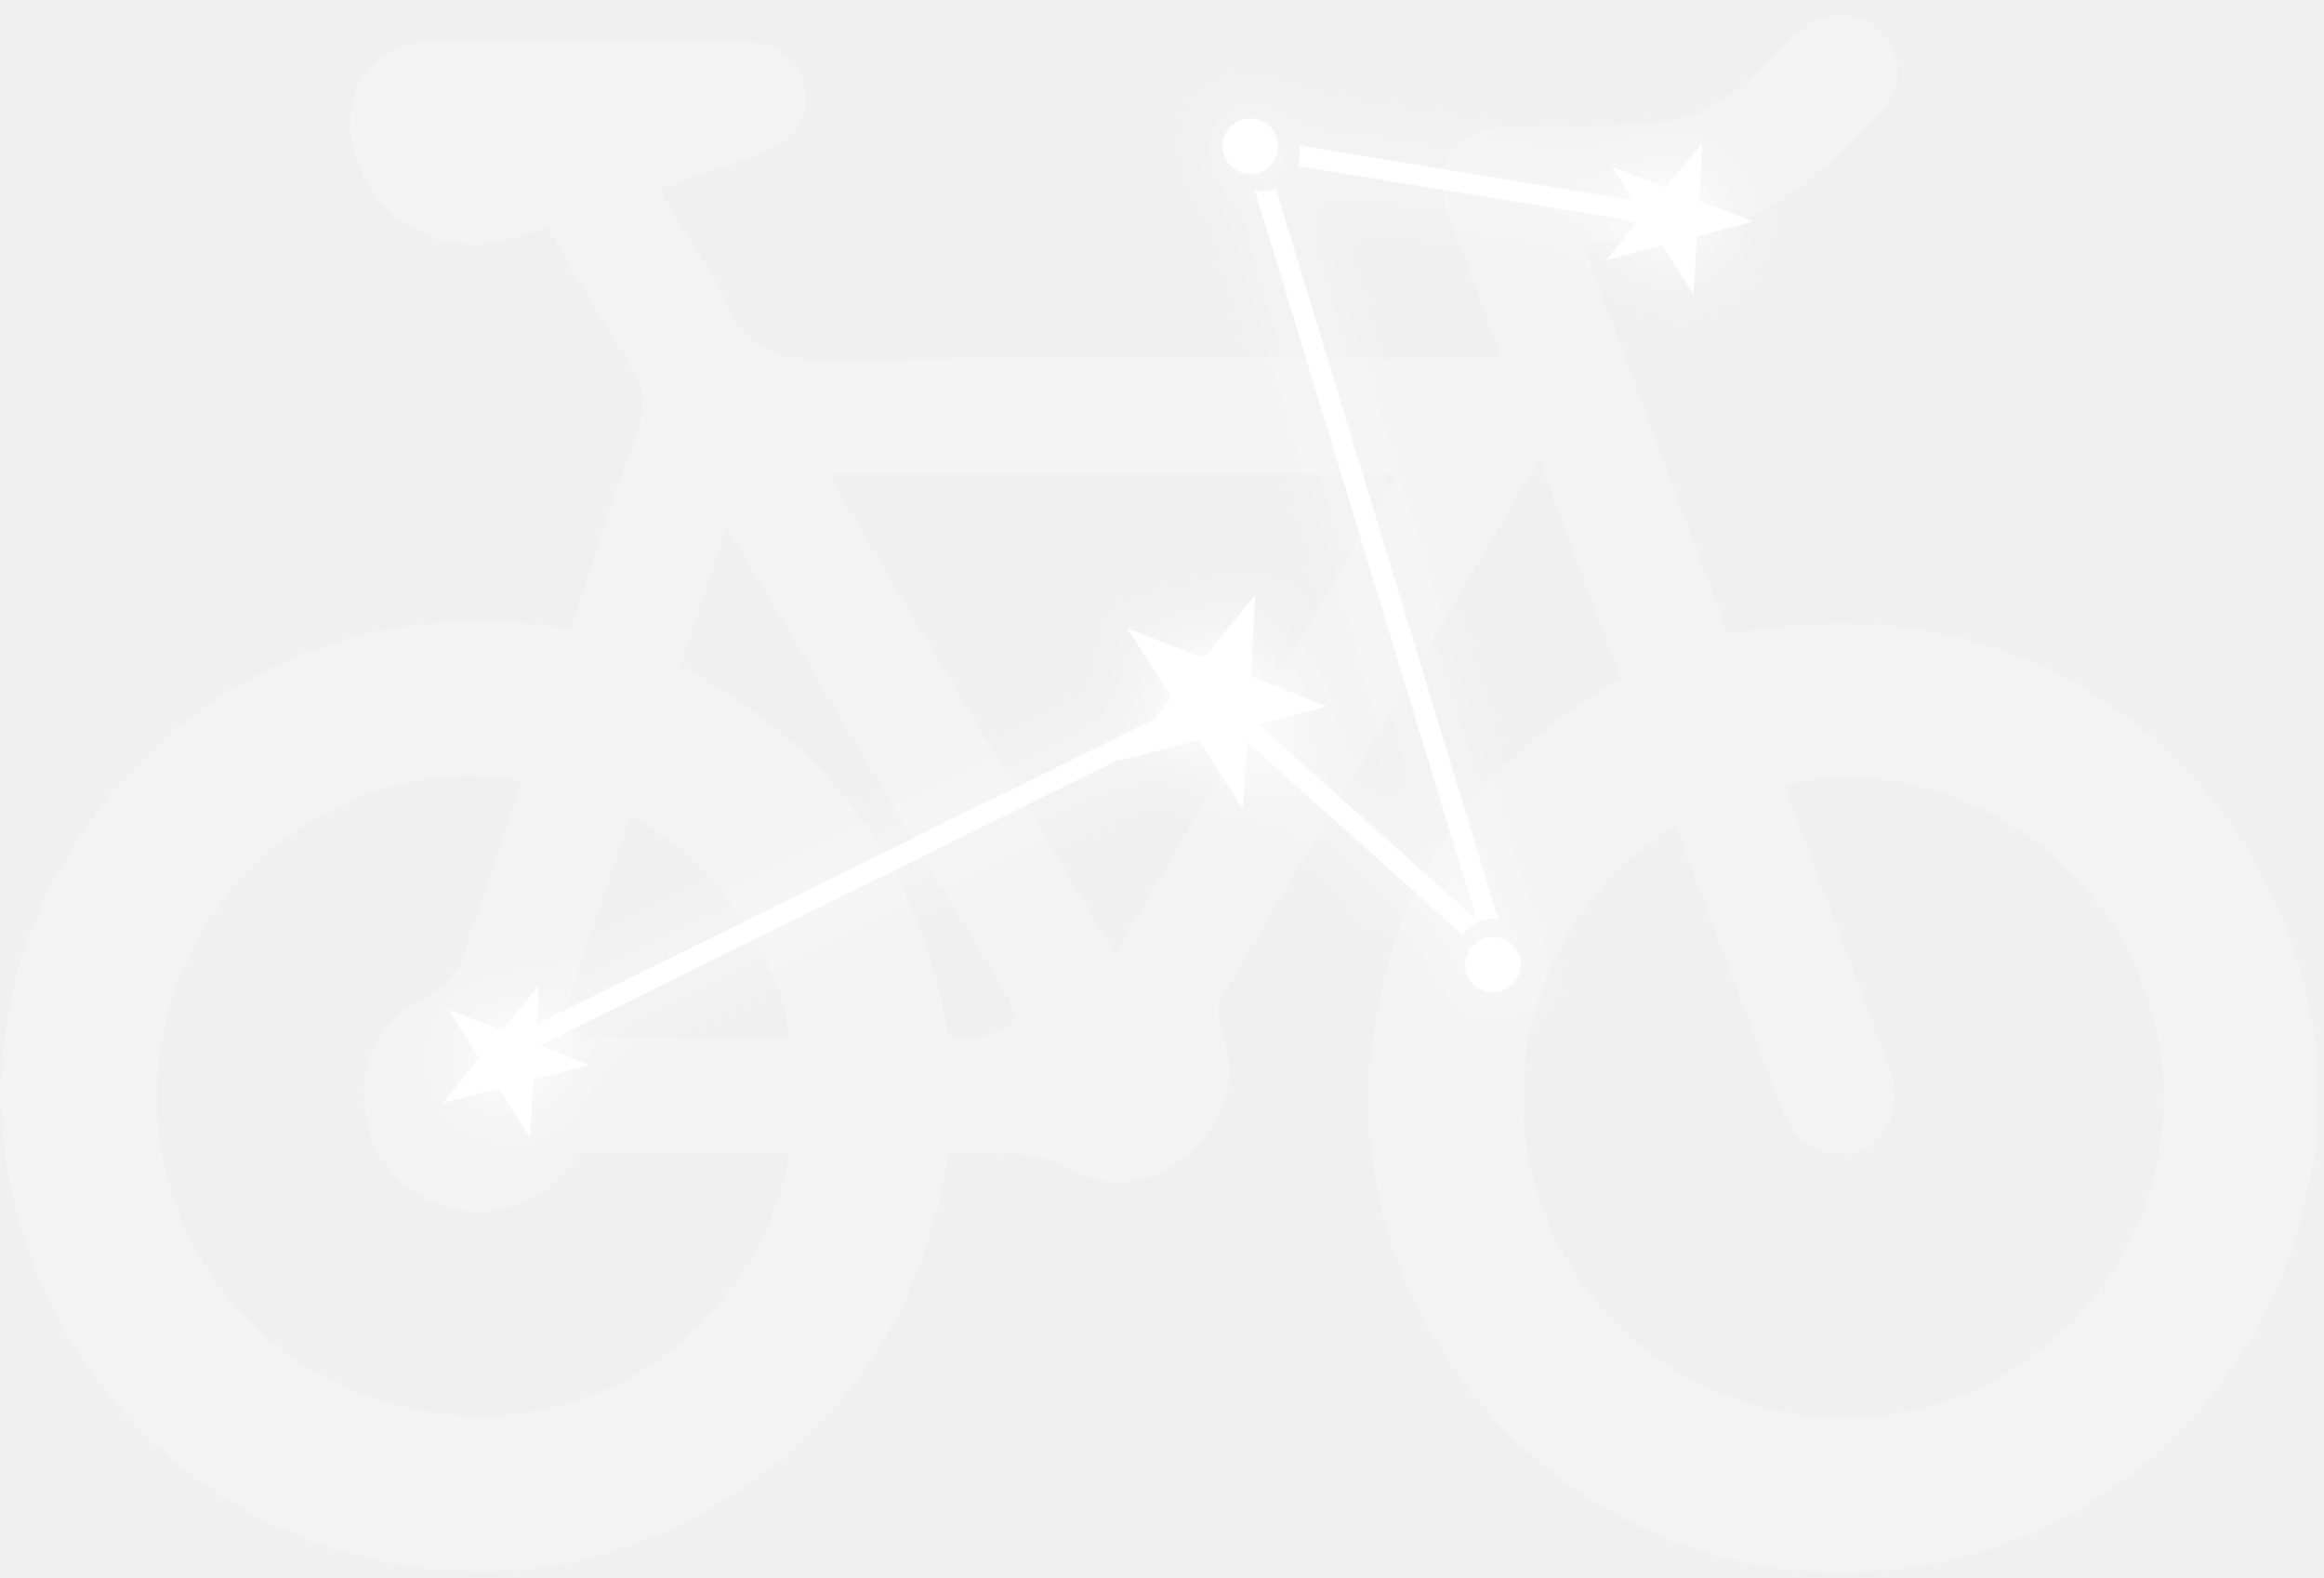
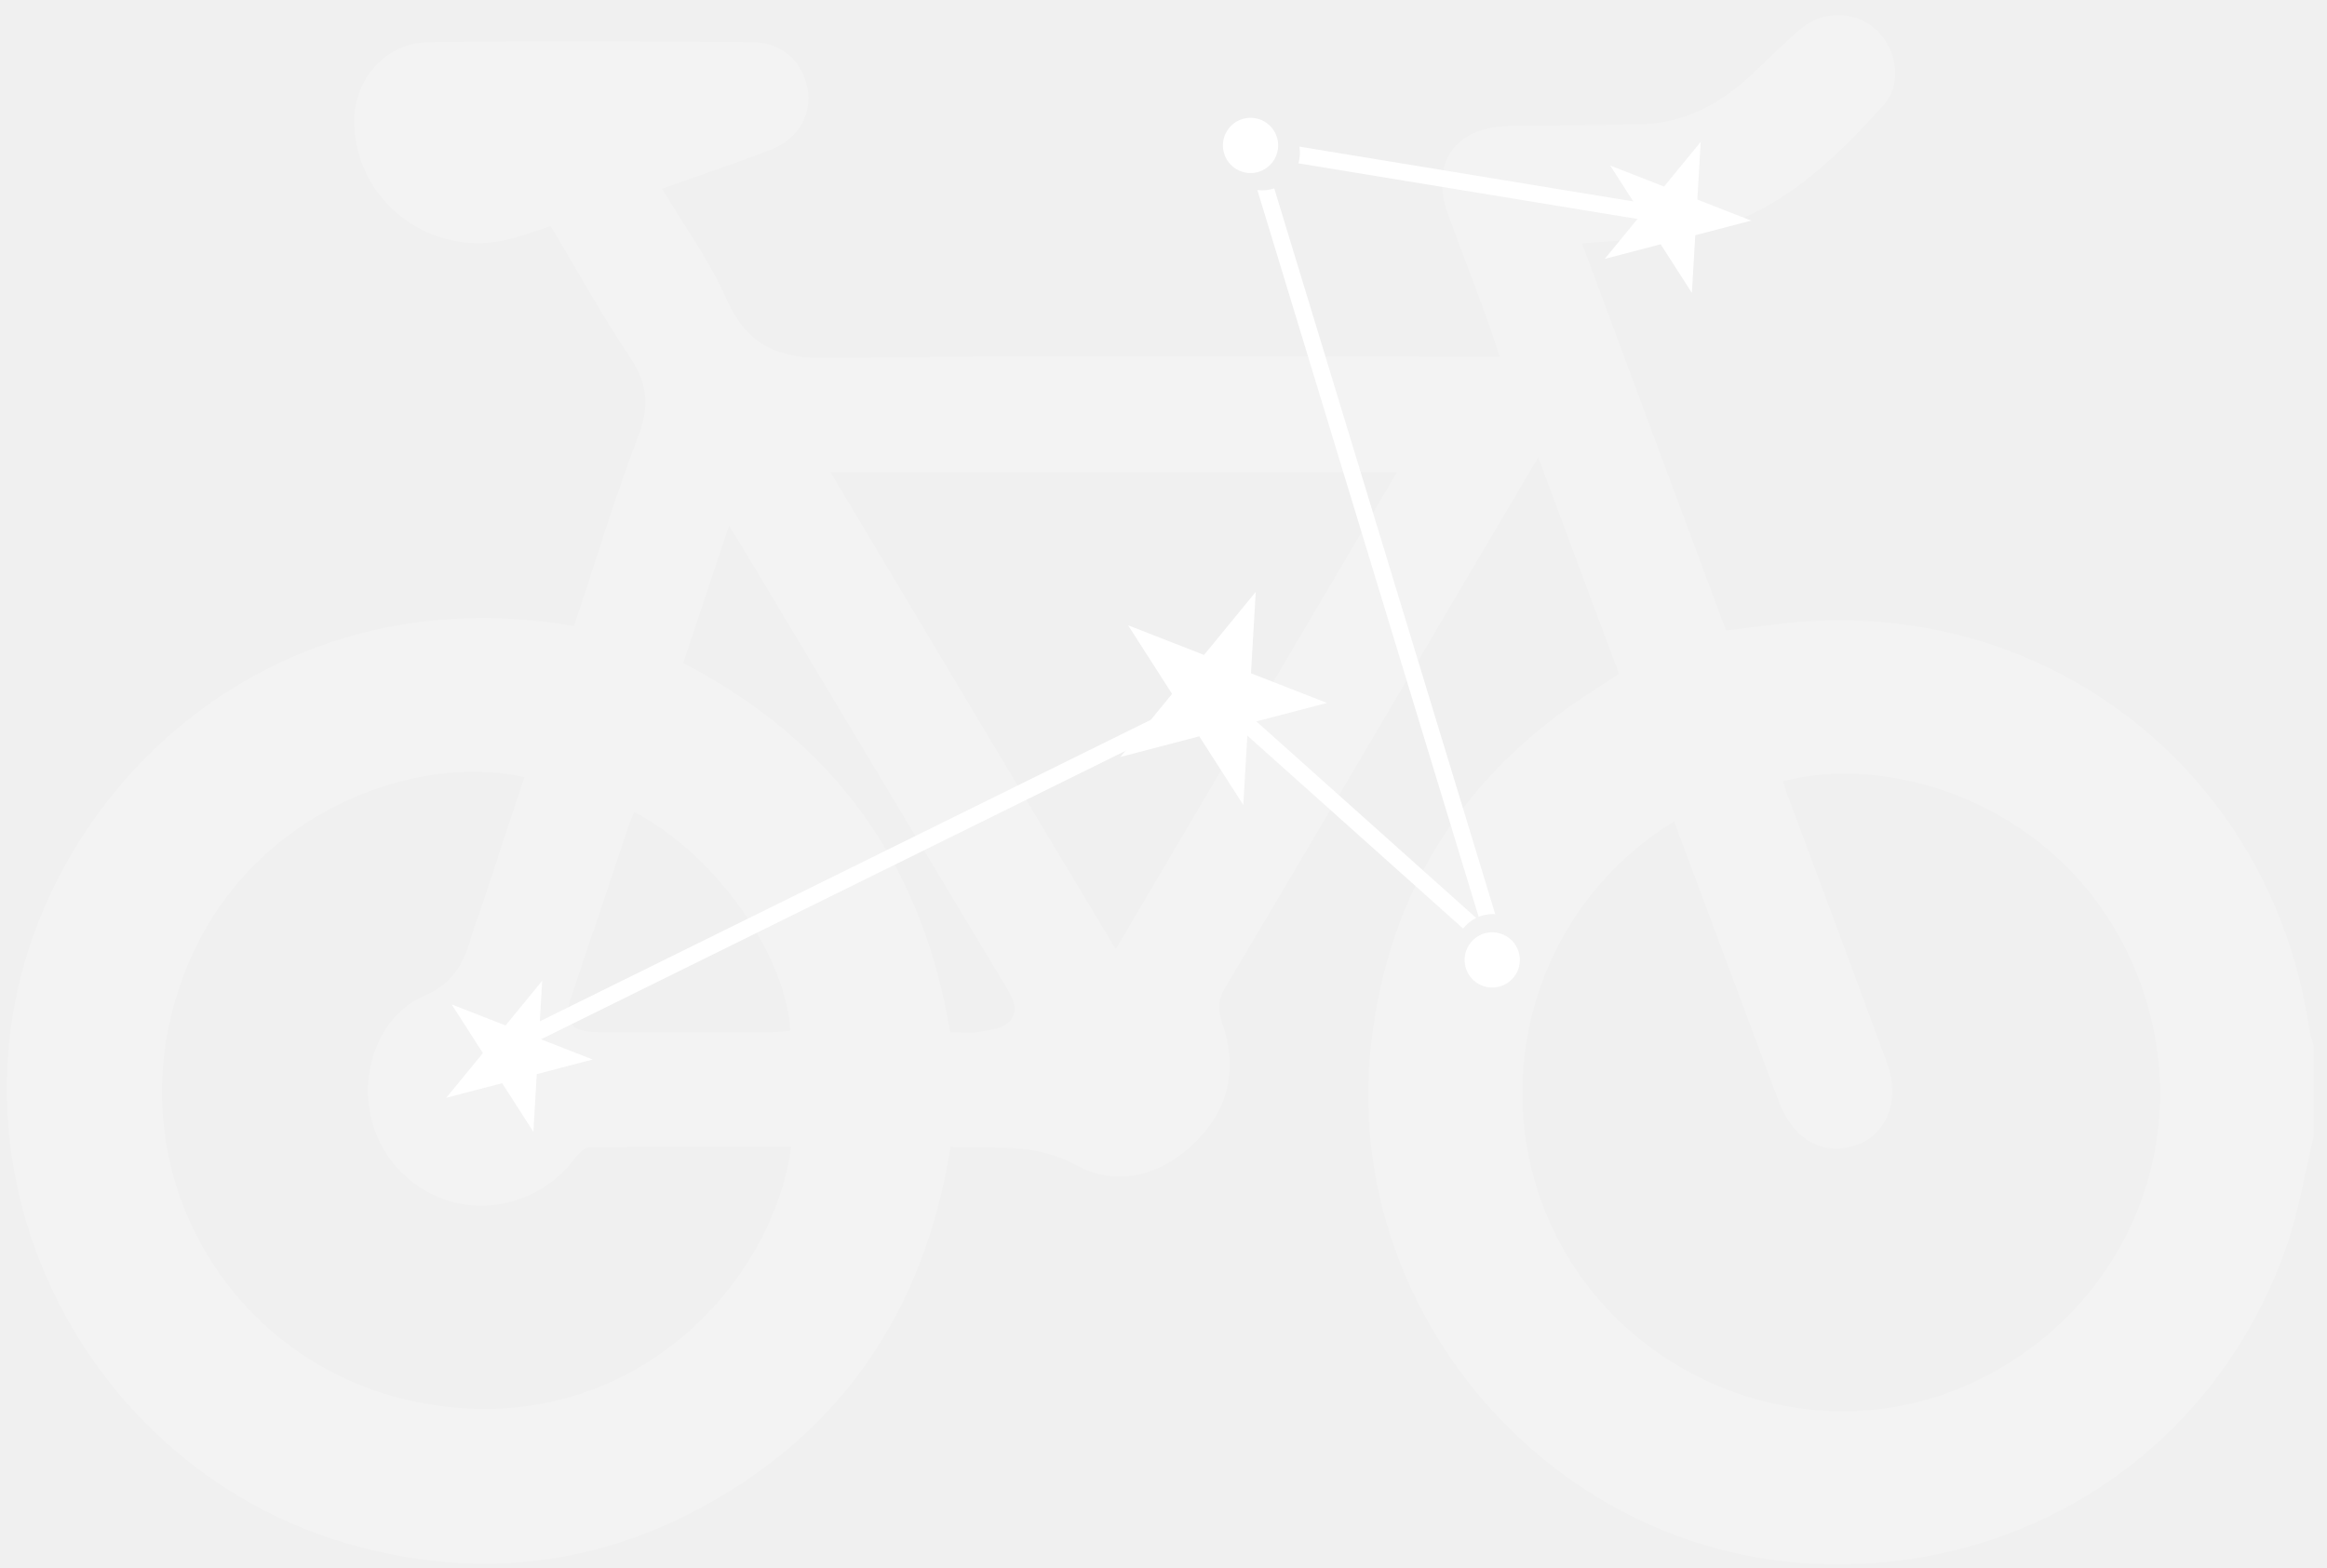
- <svg xmlns="http://www.w3.org/2000/svg" width="339" height="230" viewBox="0 0 339 230" fill="none">
-   <g filter="url(#filter0_f_92_9769)">
-     <circle cx="182.372" cy="21.312" r="4.048" transform="rotate(165.342 182.372 21.3119)" fill="white" />
-     <path fill-rule="evenodd" clip-rule="evenodd" d="M213.339 136.301C214.063 135.265 215.144 134.472 216.461 134.127C217.153 133.946 217.848 133.905 218.517 133.986L186.104 27.509C185.904 27.588 185.696 27.656 185.482 27.712C184.662 27.926 183.836 27.944 183.055 27.795L215.43 134.146L178.358 100.983L177.603 100.307L176.694 100.756L74.856 151.023L76.184 153.713L177.113 103.895L213.339 136.301ZM189.288 24.204C189.619 23.266 189.699 22.229 189.47 21.194L246.189 30.504L245.703 33.464L189.288 24.204Z" fill="white" />
-     <circle cx="217.776" cy="140.669" r="4.048" transform="rotate(165.342 217.776 140.669)" fill="white" />
-     <path d="M181.311 117.961L174.864 107.902L163.306 110.926L170.88 101.686L164.433 91.628L175.56 95.976L183.134 86.737L182.438 98.663L193.565 103.011L182.007 106.034L181.311 117.961Z" fill="white" />
-     <path d="M247.03 42.927L242.459 35.796L234.264 37.94L239.634 31.389L235.063 24.258L242.953 27.34L248.322 20.79L247.829 29.245L255.718 32.328L247.523 34.471L247.03 42.927Z" fill="white" />
-     <path d="M77.303 165.863L72.732 158.732L64.538 160.875L69.907 154.325L65.337 147.194L73.226 150.276L78.596 143.725L78.102 152.181L85.992 155.264L77.797 157.407L77.303 165.863Z" fill="white" />
-   </g>
-   <circle cx="182.372" cy="21.312" r="4.048" transform="rotate(165.342 182.372 21.3119)" fill="white" />
-   <path fill-rule="evenodd" clip-rule="evenodd" d="M213.339 136.301C214.063 135.265 215.144 134.472 216.461 134.127C217.153 133.946 217.848 133.905 218.517 133.986L186.104 27.509C185.904 27.588 185.696 27.656 185.482 27.712C184.662 27.926 183.836 27.944 183.055 27.795L215.43 134.146L178.358 100.983L177.603 100.307L176.694 100.756L74.856 151.023L76.184 153.713L177.113 103.895L213.339 136.301ZM189.288 24.204C189.619 23.266 189.699 22.229 189.47 21.194L246.189 30.504L245.703 33.464L189.288 24.204Z" fill="white" />
-   <circle cx="217.776" cy="140.669" r="4.048" transform="rotate(165.342 217.776 140.669)" fill="white" />
-   <path d="M181.311 117.961L174.864 107.902L163.306 110.926L170.88 101.686L164.433 91.628L175.56 95.976L183.134 86.737L182.438 98.663L193.565 103.011L182.007 106.034L181.311 117.961Z" fill="white" />
-   <path d="M247.03 42.927L242.459 35.796L234.264 37.94L239.634 31.389L235.063 24.258L242.953 27.34L248.322 20.79L247.829 29.245L255.718 32.328L247.523 34.471L247.03 42.927Z" fill="white" />
-   <path d="M77.303 165.863L72.732 158.732L64.538 160.875L69.907 154.325L65.337 147.194L73.226 150.276L78.596 143.725L78.102 152.181L85.992 155.264L77.797 157.407L77.303 165.863Z" fill="white" />
-   <path opacity="0.2" d="M338.135 166.534C336.812 171.957 335.952 177.512 334.101 182.803C323.718 212.297 296.208 230.615 264.994 229.16C225.978 227.374 195.558 191.73 200.054 152.845C202.633 130.493 213.677 113.3 232.591 101.198C233.781 100.404 234.971 99.677 236.36 98.751C232.458 88.302 228.557 77.92 224.523 67.008C218.968 76.465 213.677 85.326 208.453 94.254C198.533 111.117 188.614 127.98 178.628 144.778C177.57 146.563 177.57 148.018 178.231 149.936C180.48 156.417 179.289 162.368 174.396 167.262C169.37 172.222 162.955 174.073 156.871 170.767C150.787 167.394 144.836 168.386 138.421 168.055C134.651 191.796 122.682 209.85 101.454 221.158C85.45 229.689 68.389 231.276 50.93 226.449C17.005 217.058 -4.619 182.869 1.068 148.547C6.623 115.019 39.159 84.07 83.268 91.741C86.376 82.417 89.22 72.96 92.725 63.768C94.378 59.403 93.981 56.097 91.402 52.261C87.302 46.177 83.797 39.696 79.829 33.15C77.912 33.745 76.126 34.406 74.208 34.935C62.635 38.175 51.195 29.711 51.063 17.873C50.996 11.591 55.692 6.234 62.04 6.168C77.779 5.97 93.518 6.036 109.257 6.168C113.622 6.168 116.664 8.88 117.458 12.914C118.185 16.551 116.201 20.32 112.299 21.841C107.141 23.891 101.785 25.611 96.163 27.661C99.404 33.15 103.107 38.175 105.554 43.73C108.662 50.74 113.225 52.592 120.764 52.459C151.978 51.997 183.257 52.261 214.471 52.261C215.793 52.261 217.116 52.261 218.902 52.261C218.042 49.814 217.381 47.698 216.587 45.582C214.868 40.821 213.016 36.125 211.297 31.364C208.585 23.825 212.355 18.535 220.423 18.468C226.771 18.402 233.186 18.336 239.534 18.204C246.015 18.072 251.305 15.162 255.935 10.797C258.315 8.549 260.63 6.168 263.209 4.052C266.582 1.341 271.409 1.671 274.319 4.647C277.162 7.557 277.824 12.451 275.046 15.493C267.243 24.09 258.844 32.157 246.742 34.274C241.717 35.133 236.492 35.2 230.937 35.662C237.947 54.51 244.957 73.423 252.033 92.402C255.935 91.939 259.704 91.344 263.54 91.08C300.573 88.501 332.117 114.027 337.473 150.795C337.606 151.655 337.936 152.449 338.135 153.308C338.135 157.739 338.135 162.17 338.135 166.534ZM244.428 120.375C223.332 133.271 216.124 160.451 227.697 182.141C239.204 203.568 265.92 212.76 287.809 202.774C310.823 192.259 321.47 166.601 312.41 143.19C303.086 119.053 277.691 109.993 260.365 114.49C260.696 115.482 261.027 116.54 261.423 117.532C266.185 130.295 270.946 143.058 275.641 155.821C277.559 161.046 275.708 166.072 271.343 167.725C266.515 169.51 262.085 167.196 259.902 161.773C259.109 159.723 258.381 157.673 257.588 155.623C253.223 143.852 248.859 132.279 244.428 120.375ZM115.077 168.055C105.091 168.055 95.304 167.989 85.583 168.122C84.789 168.122 83.797 169.18 83.202 169.973C79.234 175.198 72.29 177.777 65.942 176.256C59.263 174.669 54.171 169.114 53.245 162.236C52.319 155.755 55.229 148.547 61.379 145.902C65.81 143.984 67.198 140.876 68.323 136.908C68.653 135.718 69.116 134.593 69.513 133.469C71.695 126.922 73.811 120.442 75.994 113.895C59.064 109.993 31.62 120.177 24.412 148.15C17.468 175.065 35.059 201.716 62.635 205.882C91.931 210.379 112.365 188.093 115.077 168.055ZM162.625 139.09C176.512 115.482 190.069 92.535 203.824 69.191C175.917 69.191 148.671 69.191 120.83 69.191C134.784 92.535 148.473 115.548 162.625 139.09ZM92.063 118.987C91.733 119.78 91.402 120.574 91.138 121.434C88.36 129.634 85.649 137.834 82.871 146.034C81.615 149.737 82.805 151.258 86.839 151.258C95.304 151.258 103.769 151.258 112.167 151.258C113.093 151.258 114.019 151.126 114.945 151.06C114.283 139.686 103.769 125.071 92.063 118.987ZM99.272 97.164C121.359 108.67 134.321 126.658 138.355 151.258C139.942 151.258 141.397 151.457 142.785 151.192C144.24 150.928 146.026 150.729 146.952 149.803C148.605 148.15 147.547 146.299 146.489 144.513C133.593 123.087 120.764 101.594 107.869 80.102C107.34 79.242 106.811 78.383 105.951 77.06C103.57 84.136 101.454 90.551 99.272 97.164Z" fill="white" />
-   <defs>
-     <filter id="filter0_f_92_9769" x="54.537" y="7.263" width="211.182" height="168.601" filterUnits="userSpaceOnUse" color-interpolation-filters="sRGB">
-       <feFlood flood-opacity="0" result="BackgroundImageFix" />
-       <feBlend mode="normal" in="SourceGraphic" in2="BackgroundImageFix" result="shape" />
-       <feGaussianBlur stdDeviation="5" result="effect1_foregroundBlur_92_9769" />
-     </filter>
-   </defs>
+ <svg xmlns="http://www.w3.org/2000/svg" width="141" height="95" viewBox="0 0 141 95" fill="none">
+   <circle cx="75.774" cy="8.815" r="1.674" transform="rotate(165.342 75.7739 8.81464)" fill="white" />
+   <path fill-rule="evenodd" clip-rule="evenodd" d="M88.654 56.279C88.862 56.012 89.13 55.79 89.445 55.635L74.038 41.853L73.784 41.626L73.479 41.777L31.36 62.567L31.806 63.47L73.62 42.831L88.654 56.279ZM89.596 55.567C89.686 55.531 89.78 55.499 89.876 55.474C90.119 55.411 90.363 55.389 90.6 55.404L77.21 11.418C77.162 11.434 77.114 11.449 77.064 11.462C76.769 11.539 76.472 11.555 76.187 11.517L89.596 55.567ZM78.675 9.899C78.769 9.579 78.794 9.235 78.737 8.888L102.151 12.732L101.988 13.726L78.675 9.899Z" fill="white" />
+   <circle cx="90.418" cy="58.18" r="1.674" transform="rotate(165.342 90.4185 58.1799)" fill="white" />
+   <path d="M75.335 48.787L72.668 44.627L67.888 45.878L71.02 42.056L68.354 37.897L72.956 39.695L76.089 35.873L75.801 40.806L80.403 42.604L75.623 43.855L75.335 48.787Z" fill="white" />
+   <path d="M102.517 17.754L100.626 14.805L97.237 15.691L99.458 12.982L97.568 10.033L100.831 11.308L103.051 8.598L102.847 12.096L106.11 13.371L102.721 14.257L102.517 17.754Z" fill="white" />
+   <path d="M32.319 68.599L30.428 65.65L27.039 66.536L29.26 63.827L27.369 60.877L30.632 62.152L32.853 59.443L32.649 62.94L35.912 64.215L32.523 65.102L32.319 68.599Z" fill="white" />
+   <path opacity="0.2" d="M140.195 68.877C139.648 71.12 139.293 73.417 138.527 75.605C134.233 87.804 122.855 95.38 109.945 94.778C93.808 94.04 81.227 79.298 83.087 63.215C84.153 53.971 88.721 46.86 96.543 41.854C97.036 41.526 97.528 41.225 98.102 40.842C96.489 36.521 94.875 32.227 93.207 27.714C90.909 31.625 88.721 35.29 86.56 38.983C82.458 45.957 78.355 52.931 74.225 59.879C73.787 60.617 73.787 61.219 74.061 62.012C74.991 64.692 74.499 67.154 72.475 69.178C70.396 71.229 67.743 71.995 65.227 70.628C62.71 69.233 60.249 69.643 57.596 69.506C56.037 79.325 51.086 86.792 42.306 91.469C35.688 94.997 28.631 95.654 21.41 93.657C7.379 89.773 -1.564 75.633 0.788 61.438C3.085 47.571 16.542 34.77 34.785 37.943C36.07 34.087 37.246 30.176 38.696 26.374C39.38 24.569 39.216 23.201 38.149 21.615C36.453 19.099 35.004 16.418 33.363 13.71C32.569 13.957 31.831 14.23 31.038 14.449C26.252 15.789 21.52 12.288 21.465 7.392C21.438 4.794 23.38 2.579 26.005 2.551C32.515 2.469 39.024 2.496 45.534 2.551C47.339 2.551 48.597 3.673 48.925 5.341C49.226 6.845 48.406 8.404 46.792 9.033C44.659 9.881 42.443 10.592 40.118 11.44C41.459 13.71 42.99 15.789 44.002 18.087C45.288 20.986 47.175 21.752 50.293 21.697C63.203 21.505 76.139 21.615 89.049 21.615C89.596 21.615 90.143 21.615 90.882 21.615C90.526 20.603 90.253 19.727 89.924 18.852C89.213 16.883 88.447 14.941 87.736 12.972C86.615 9.854 88.174 7.666 91.511 7.638C94.136 7.611 96.789 7.584 99.415 7.529C102.096 7.474 104.284 6.271 106.198 4.466C107.183 3.536 108.14 2.551 109.207 1.676C110.602 0.555 112.598 0.691 113.802 1.922C114.978 3.126 115.251 5.15 114.103 6.408C110.875 9.963 107.402 13.3 102.396 14.175C100.318 14.531 98.157 14.558 95.859 14.75C98.759 22.545 101.658 30.367 104.584 38.217C106.198 38.025 107.757 37.779 109.343 37.67C124.66 36.603 137.706 47.16 139.922 62.368C139.977 62.723 140.113 63.051 140.195 63.407C140.195 65.239 140.195 67.072 140.195 68.877ZM101.439 49.786C92.714 55.12 89.733 66.361 94.519 75.332C99.278 84.194 110.328 87.995 119.381 83.865C128.899 79.517 133.303 68.904 129.556 59.222C125.699 49.239 115.197 45.492 108.031 47.352C108.167 47.762 108.304 48.2 108.468 48.61C110.438 53.889 112.407 59.167 114.349 64.446C115.142 66.607 114.376 68.686 112.571 69.369C110.574 70.108 108.742 69.151 107.839 66.908C107.511 66.06 107.21 65.212 106.882 64.364C105.077 59.496 103.272 54.709 101.439 49.786ZM47.941 69.506C43.811 69.506 39.763 69.479 35.742 69.534C35.414 69.534 35.004 69.971 34.758 70.299C33.117 72.46 30.245 73.527 27.619 72.898C24.857 72.241 22.75 69.944 22.368 67.099C21.985 64.419 23.188 61.438 25.732 60.344C27.564 59.55 28.139 58.265 28.604 56.624C28.74 56.132 28.932 55.667 29.096 55.202C29.998 52.494 30.874 49.813 31.776 47.106C24.774 45.492 13.424 49.704 10.443 61.274C7.571 72.405 14.846 83.428 26.252 85.151C38.368 87.011 46.819 77.793 47.941 69.506ZM67.606 57.526C73.35 47.762 78.957 38.272 84.646 28.617C73.104 28.617 61.835 28.617 50.32 28.617C56.091 38.272 61.753 47.79 67.606 57.526ZM38.423 49.212C38.286 49.54 38.149 49.868 38.04 50.224C36.891 53.615 35.77 57.007 34.621 60.398C34.101 61.93 34.593 62.559 36.262 62.559C39.763 62.559 43.264 62.559 46.737 62.559C47.12 62.559 47.503 62.504 47.886 62.477C47.612 57.773 43.264 51.728 38.423 49.212ZM41.404 40.186C50.539 44.945 55.9 52.385 57.568 62.559C58.225 62.559 58.826 62.641 59.401 62.532C60.002 62.422 60.741 62.34 61.124 61.957C61.808 61.274 61.37 60.508 60.932 59.769C55.599 50.908 50.293 42.019 44.959 33.13C44.741 32.774 44.522 32.418 44.166 31.871C43.182 34.798 42.306 37.451 41.404 40.186Z" fill="white" />
</svg>
